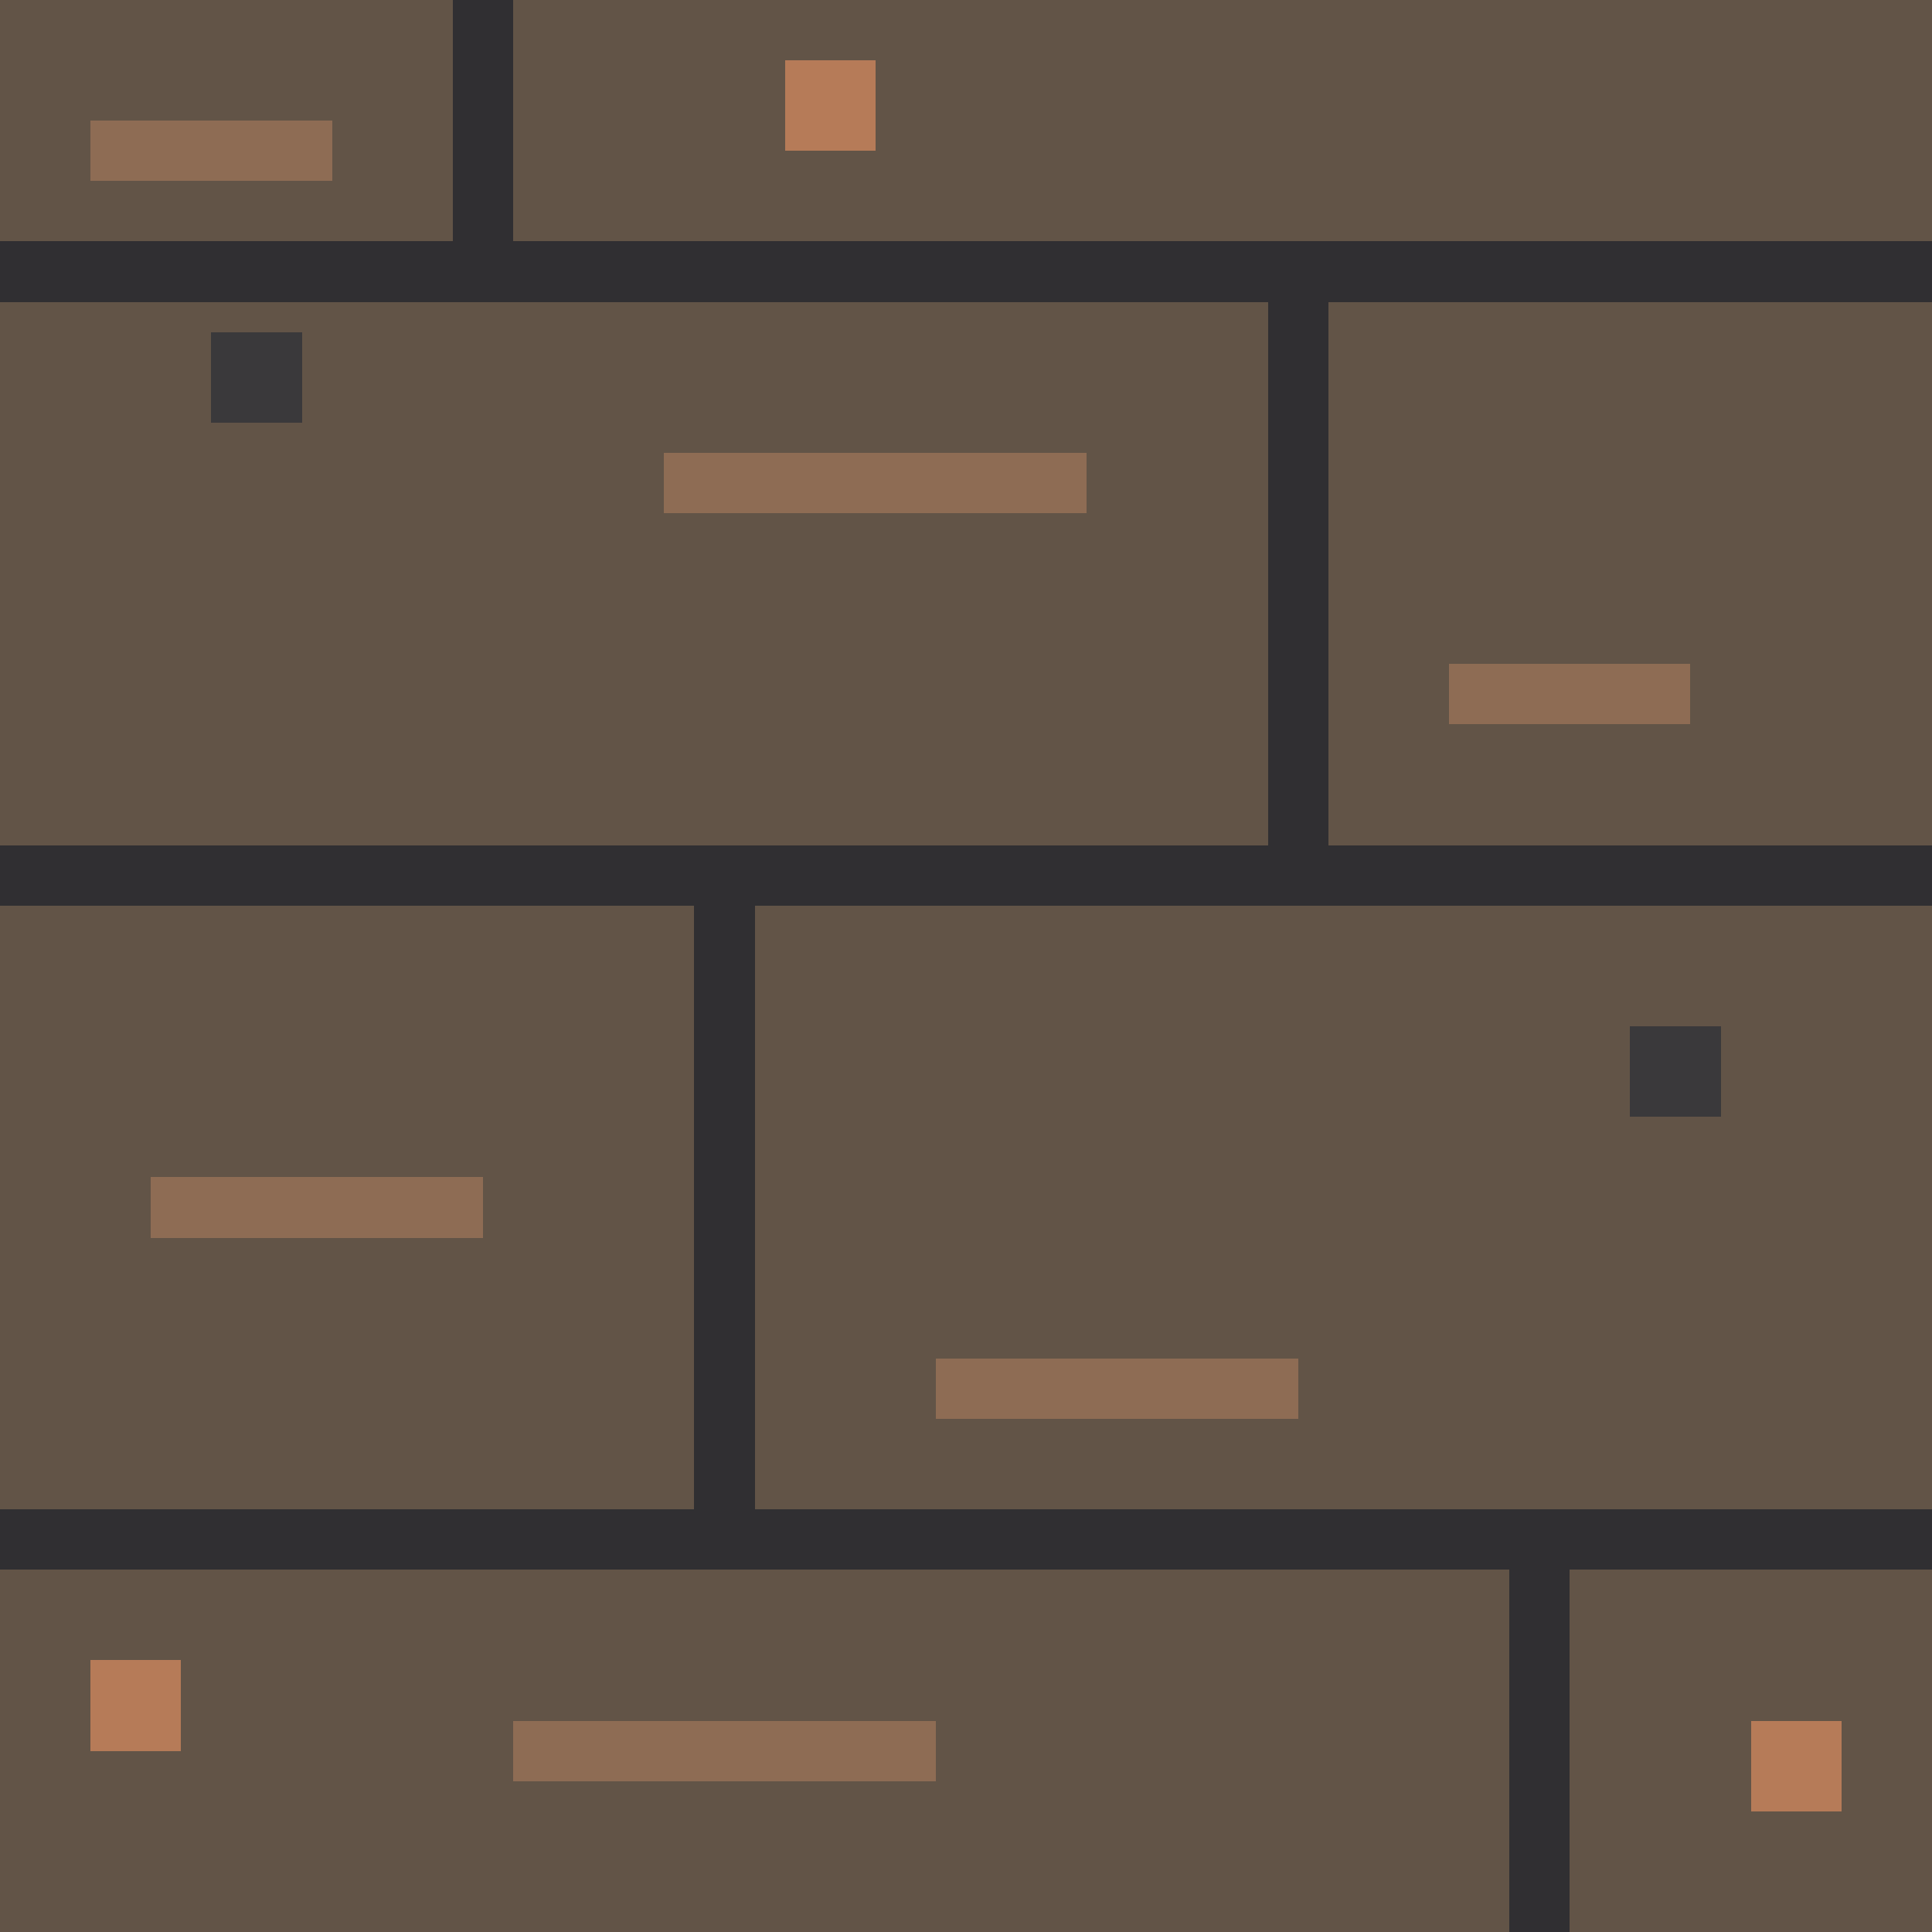
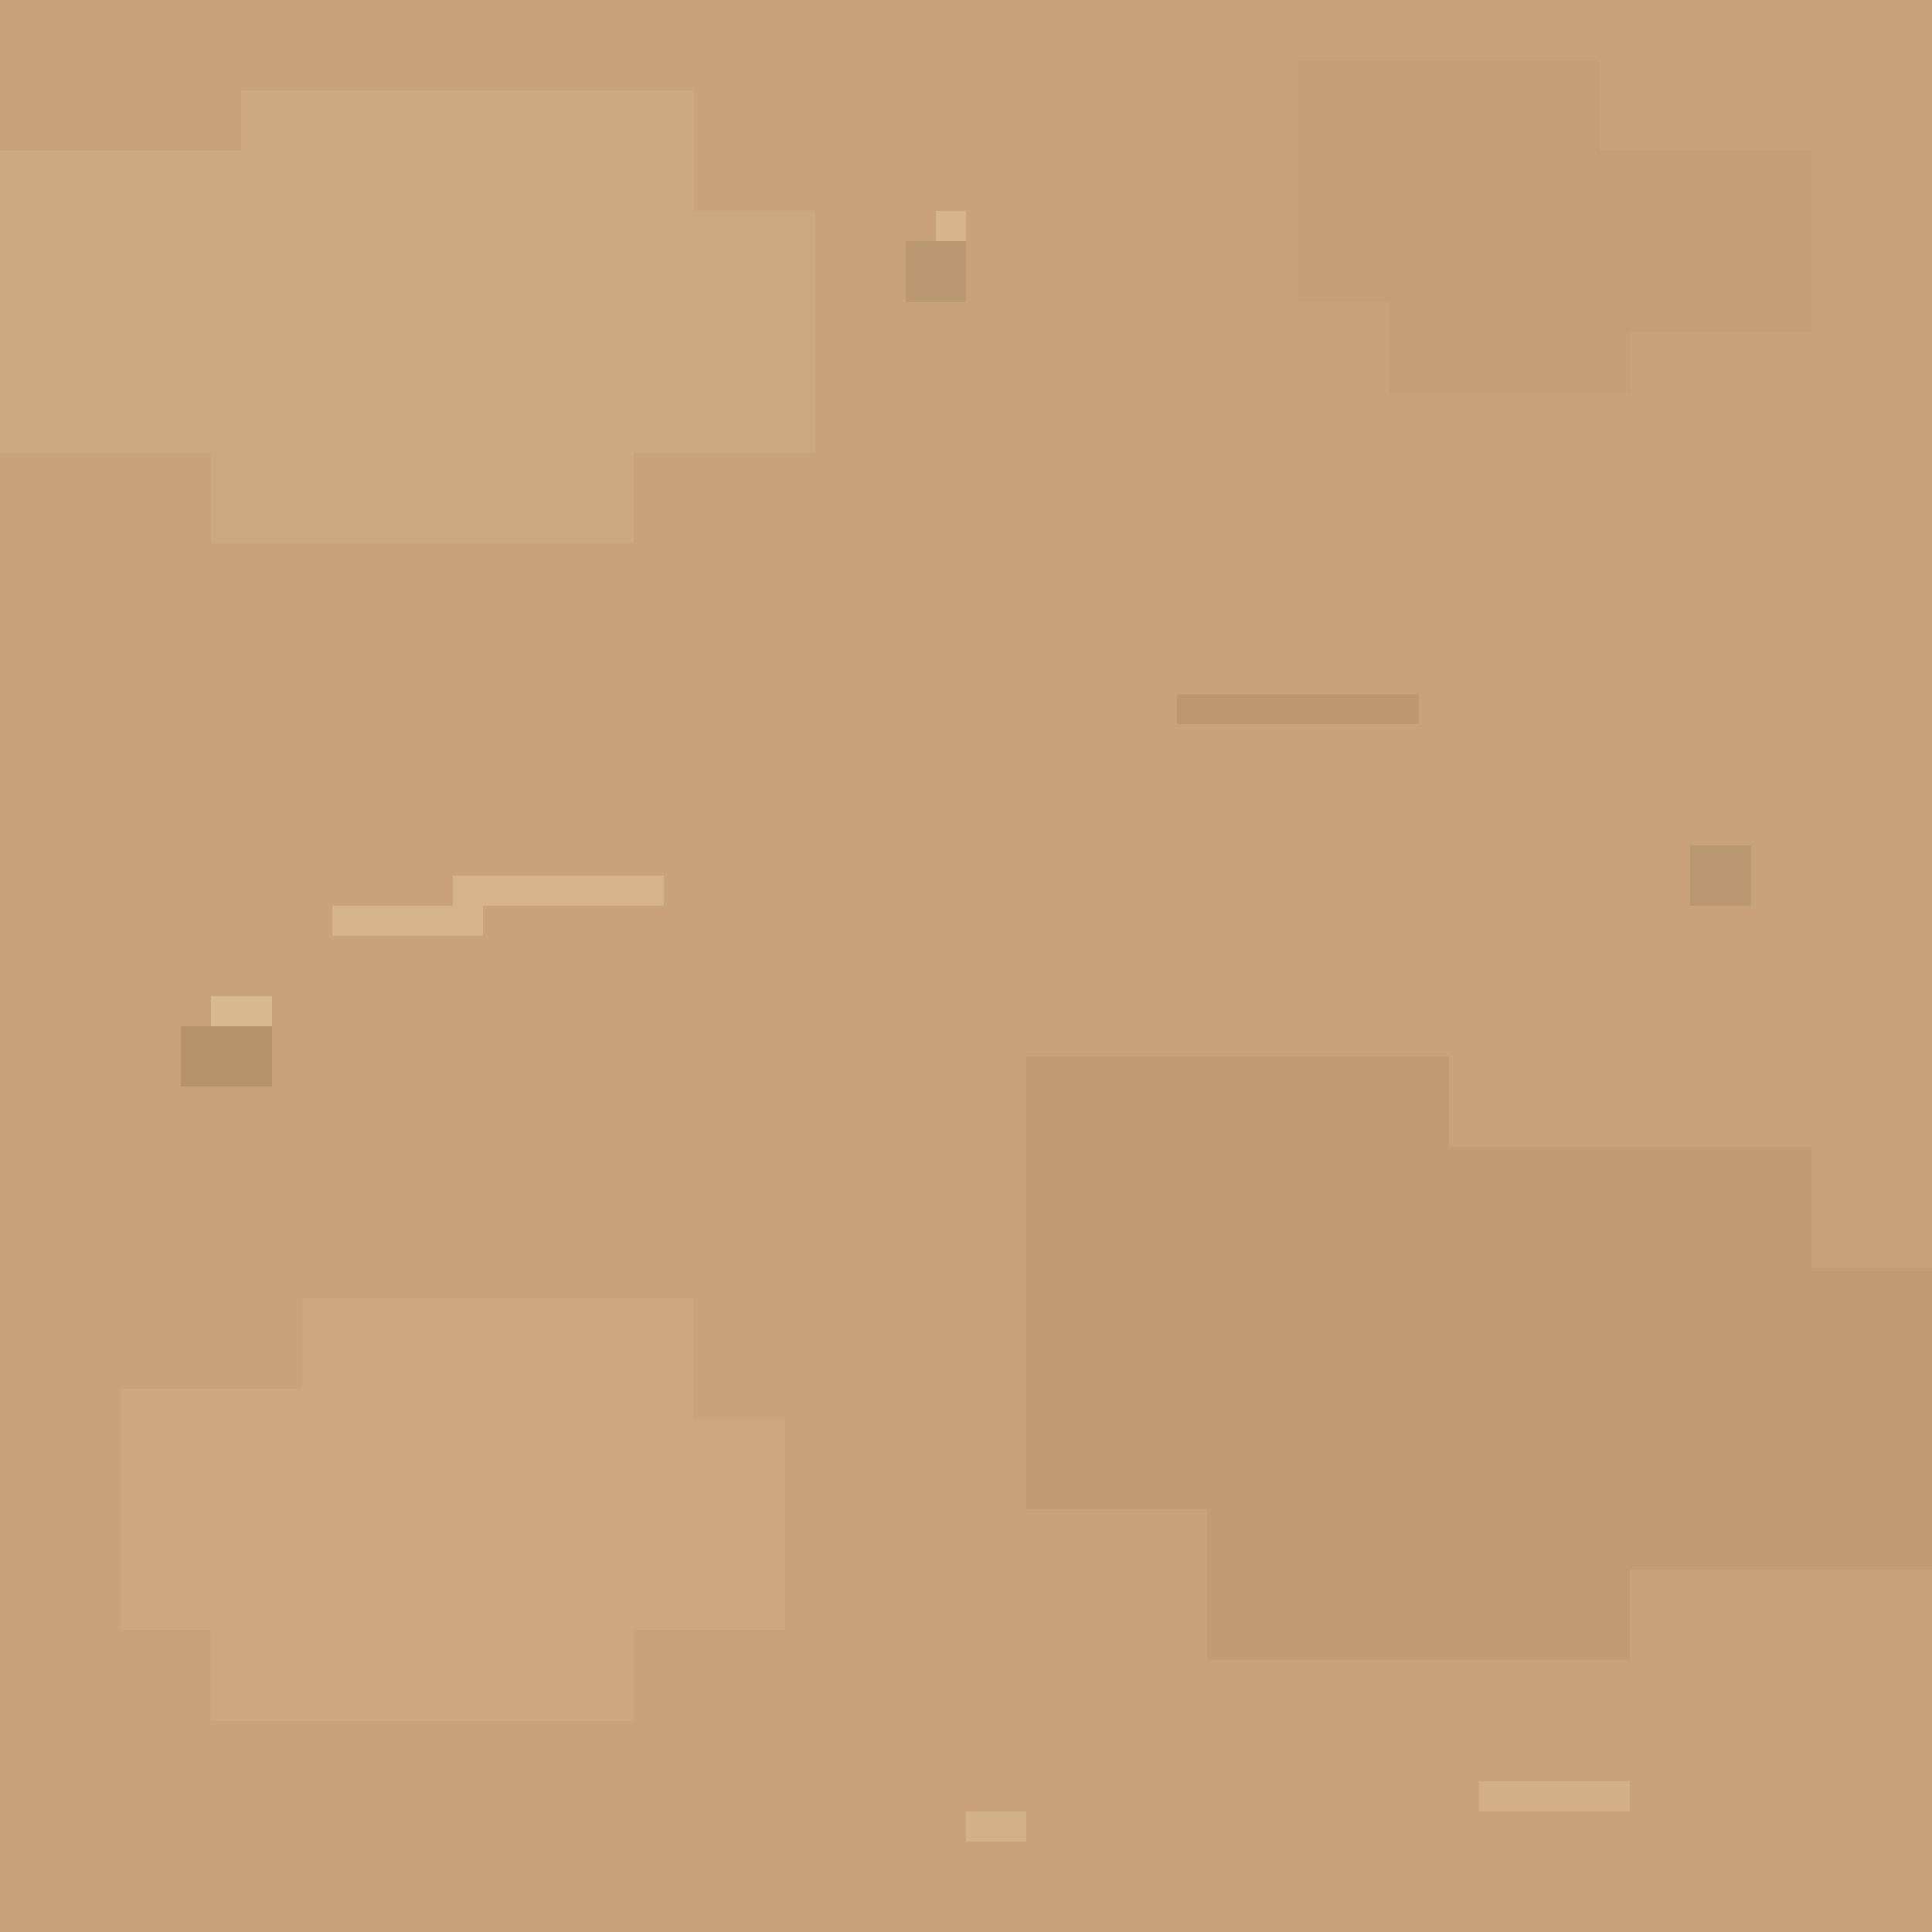
<svg xmlns="http://www.w3.org/2000/svg" width="64" height="64" viewBox="0 0 64 64" shape-rendering="crispEdges">
-   <rect x="0" y="0" width="64" height="64" fill="#454746" />
-   <rect x="0" y="0" width="64" height="8" fill="#625447" />
-   <rect x="0" y="8" width="64" height="2" fill="#302f32" />
-   <rect x="0" y="10" width="64" height="18" fill="#625447" />
-   <rect x="0" y="28" width="64" height="2" fill="#302f32" />
-   <rect x="0" y="30" width="64" height="20" fill="#625447" />
-   <rect x="0" y="50" width="64" height="2" fill="#302f32" />
-   <rect x="0" y="52" width="64" height="12" fill="#625447" />
-   <rect x="15" y="0" width="2" height="8" fill="#302f32" />
-   <rect x="42" y="10" width="2" height="18" fill="#302f32" />
-   <rect x="23" y="30" width="2" height="20" fill="#302f32" />
-   <rect x="50" y="52" width="2" height="12" fill="#302f32" />
-   <rect x="3" y="4" width="8" height="2" fill="#8e6c54" />
-   <rect x="22" y="15" width="14" height="2" fill="#8e6c54" />
-   <rect x="48" y="22" width="8" height="2" fill="#8e6c54" />
-   <rect x="5" y="39" width="11" height="2" fill="#8e6c54" />
-   <rect x="31" y="45" width="12" height="2" fill="#8e6c54" />
-   <rect x="17" y="57" width="14" height="2" fill="#8e6c54" />
-   <rect x="7" y="11" width="3" height="3" fill="#3a393b" />
-   <rect x="54" y="34" width="3" height="3" fill="#3a393b" />
-   <rect x="26" y="2" width="3" height="3" fill="#b67b58" />
-   <rect x="3" y="55" width="3" height="3" fill="#b67b58" />
-   <rect x="58" y="57" width="3" height="3" fill="#b67b58" />
+   <rect x="0" y="0" width="64" height="2" fill="#c7a27b" />
+   <rect x="0" y="2" width="43" height="1" fill="#c7a27b" />
+   <rect x="0" y="3" width="8" height="2" fill="#c7a27b" />
+   <rect x="8" y="3" width="15" height="2" fill="#cca981" />
+   <rect x="43" y="2" width="10" height="3" fill="#c39e77" />
+   <rect x="53" y="2" width="11" height="3" fill="#c7a27b" />
+   <rect x="0" y="5" width="23" height="2" fill="#cca981" />
+   <rect x="23" y="3" width="20" height="4" fill="#c7a27b" />
+   <rect x="27" y="7" width="4" height="1" fill="#c7a27b" />
+   <rect x="31" y="7" width="1" height="1" fill="#d7b58c" />
+   <rect x="27" y="8" width="3" height="2" fill="#c7a27b" />
+   <rect x="30" y="8" width="2" height="2" fill="#b99770" />
+   <rect x="32" y="7" width="11" height="3" fill="#c7a27b" />
+   <rect x="43" y="5" width="17" height="5" fill="#c39e77" />
+   <rect x="46" y="10" width="14" height="1" fill="#c39e77" />
+   <rect x="60" y="5" width="4" height="6" fill="#c7a27b" />
+   <rect x="27" y="10" width="19" height="3" fill="#c7a27b" />
+   <rect x="46" y="11" width="8" height="2" fill="#c39e77" />
+   <rect x="54" y="11" width="10" height="2" fill="#c7a27b" />
+   <rect x="0" y="7" width="27" height="8" fill="#cca981" />
+   <rect x="27" y="13" width="37" height="2" fill="#c7a27b" />
+   <rect x="0" y="15" width="7" height="3" fill="#c7a27b" />
+   <rect x="7" y="15" width="14" height="3" fill="#cca981" />
+   <rect x="21" y="15" width="43" height="3" fill="#c7a27b" />
+   <rect x="0" y="18" width="64" height="5" fill="#c7a27b" />
+   <rect x="0" y="23" width="39" height="1" fill="#c7a27b" />
+   <rect x="39" y="23" width="8" height="1" fill="#bd9770" />
+   <rect x="47" y="23" width="17" height="1" fill="#c7a27b" />
+   <rect x="0" y="24" width="64" height="4" fill="#c7a27b" />
+   <rect x="0" y="28" width="56" height="1" fill="#c7a27b" />
+   <rect x="0" y="29" width="15" height="1" fill="#c7a27b" />
+   <rect x="15" y="29" width="7" height="1" fill="#d5b38b" />
+   <rect x="22" y="29" width="34" height="1" fill="#c7a27b" />
+   <rect x="56" y="28" width="2" height="2" fill="#b99770" />
+   <rect x="58" y="28" width="6" height="2" fill="#c7a27b" />
+   <rect x="0" y="30" width="11" height="1" fill="#c7a27b" />
+   <rect x="11" y="30" width="5" height="1" fill="#d5b38b" />
+   <rect x="16" y="30" width="48" height="1" fill="#c7a27b" />
+   <rect x="0" y="31" width="64" height="2" fill="#c7a27b" />
+   <rect x="0" y="33" width="7" height="1" fill="#c7a27b" />
+   <rect x="7" y="33" width="2" height="1" fill="#d9b990" />
+   <rect x="9" y="33" width="55" height="2" fill="#c7a27b" />
+   <rect x="0" y="34" width="6" height="2" fill="#c7a27b" />
+   <rect x="6" y="34" width="3" height="2" fill="#b6926b" />
+   <rect x="9" y="35" width="25" height="1" fill="#c7a27b" />
+   <rect x="34" y="35" width="14" height="3" fill="#c09b74" />
+   <rect x="48" y="35" width="16" height="3" fill="#c7a27b" />
+   <rect x="34" y="38" width="26" height="4" fill="#c09b74" />
+   <rect x="60" y="38" width="4" height="4" fill="#c7a27b" />
+   <rect x="0" y="36" width="34" height="7" fill="#c7a27b" />
+   <rect x="0" y="43" width="10" height="3" fill="#c7a27b" />
+   <rect x="10" y="43" width="13" height="3" fill="#cda87f" />
+   <rect x="4" y="46" width="19" height="1" fill="#cda87f" />
+   <rect x="23" y="43" width="11" height="4" fill="#c7a27b" />
+   <rect x="26" y="47" width="8" height="3" fill="#c7a27b" />
+   <rect x="34" y="42" width="30" height="8" fill="#c09b74" />
+   <rect x="40" y="50" width="24" height="2" fill="#c09b74" />
+   <rect x="0" y="46" width="4" height="8" fill="#c7a27b" />
+   <rect x="4" y="47" width="22" height="7" fill="#cda87f" />
+   <rect x="26" y="50" width="14" height="4" fill="#c7a27b" />
+   <rect x="21" y="54" width="19" height="1" fill="#c7a27b" />
+   <rect x="40" y="52" width="14" height="3" fill="#c09b74" />
+   <rect x="54" y="52" width="10" height="3" fill="#c7a27b" />
+   <rect x="0" y="54" width="7" height="3" fill="#c7a27b" />
+   <rect x="7" y="54" width="14" height="3" fill="#cda87f" />
+   <rect x="21" y="55" width="43" height="2" fill="#c7a27b" />
+   <rect x="0" y="57" width="64" height="2" fill="#c7a27b" />
+   <rect x="0" y="59" width="49" height="1" fill="#c7a27b" />
+   <rect x="49" y="59" width="5" height="1" fill="#d3af87" />
+   <rect x="54" y="59" width="10" height="1" fill="#c7a27b" />
+   <rect x="0" y="60" width="32" height="1" fill="#c7a27b" />
+   <rect x="32" y="60" width="2" height="1" fill="#d3b189" />
+   <rect x="34" y="60" width="30" height="1" fill="#c7a27b" />
+   <rect x="0" y="61" width="64" height="3" fill="#c7a27b" />
</svg>
